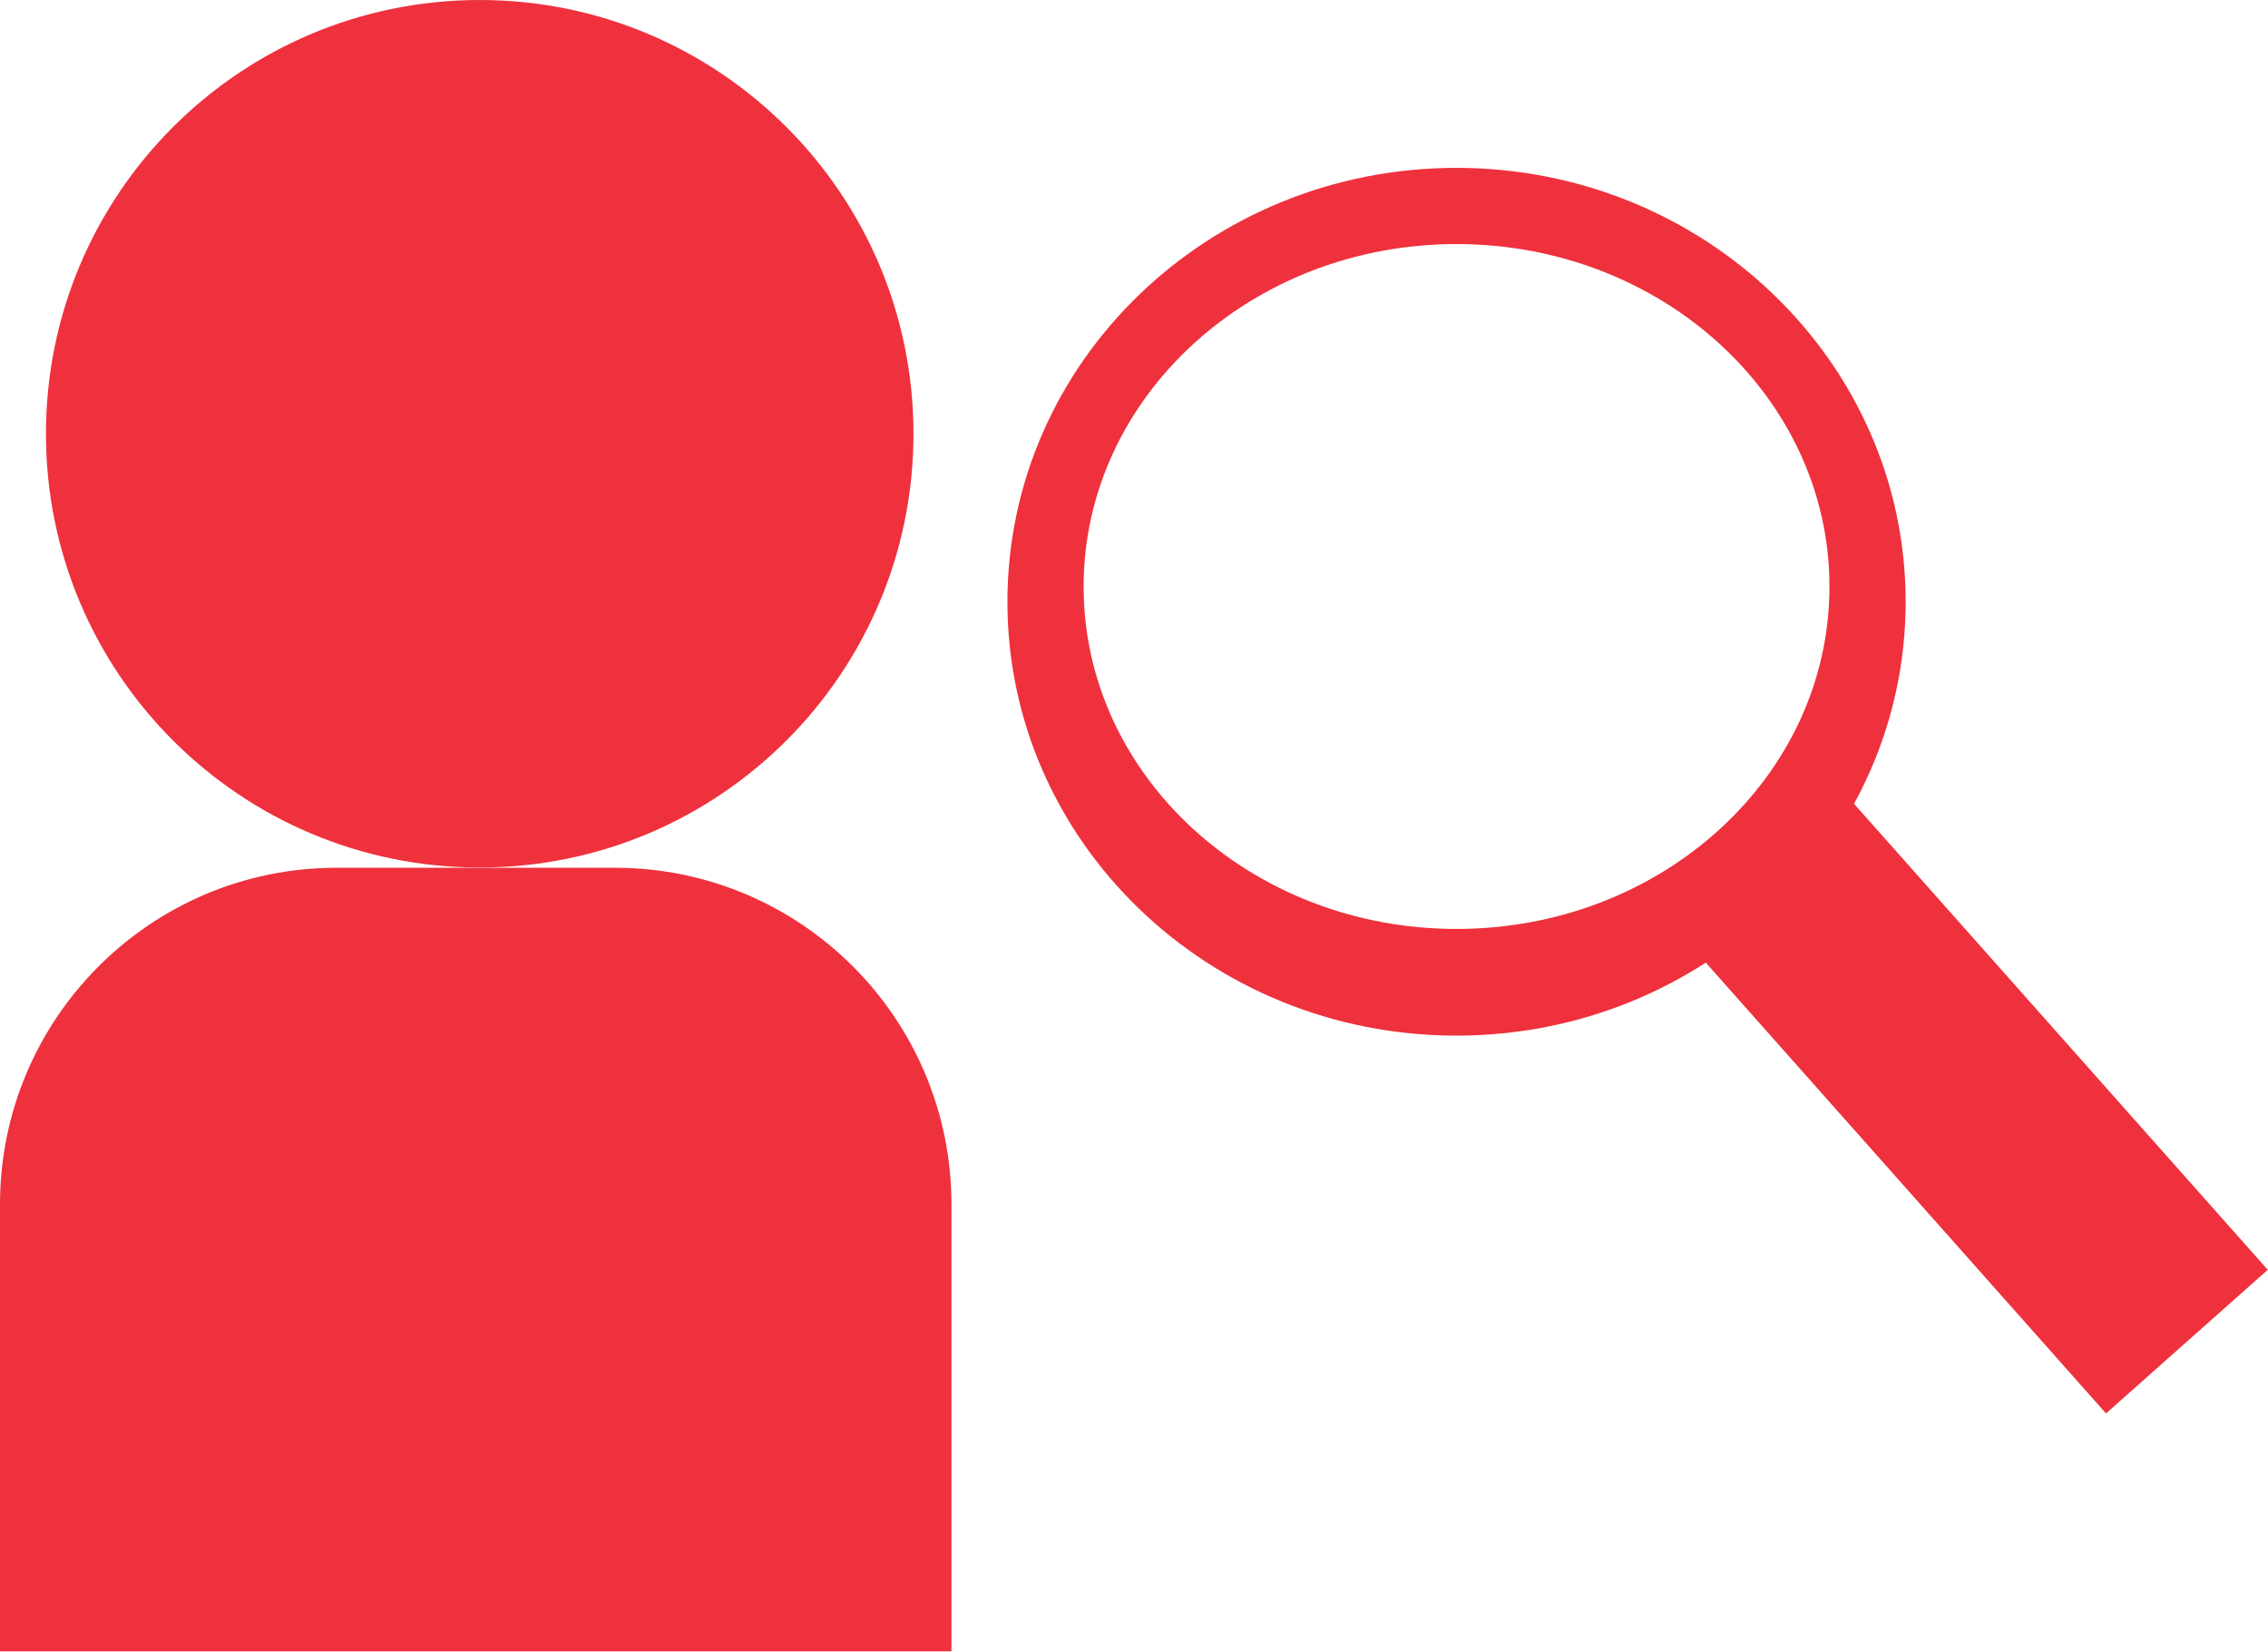
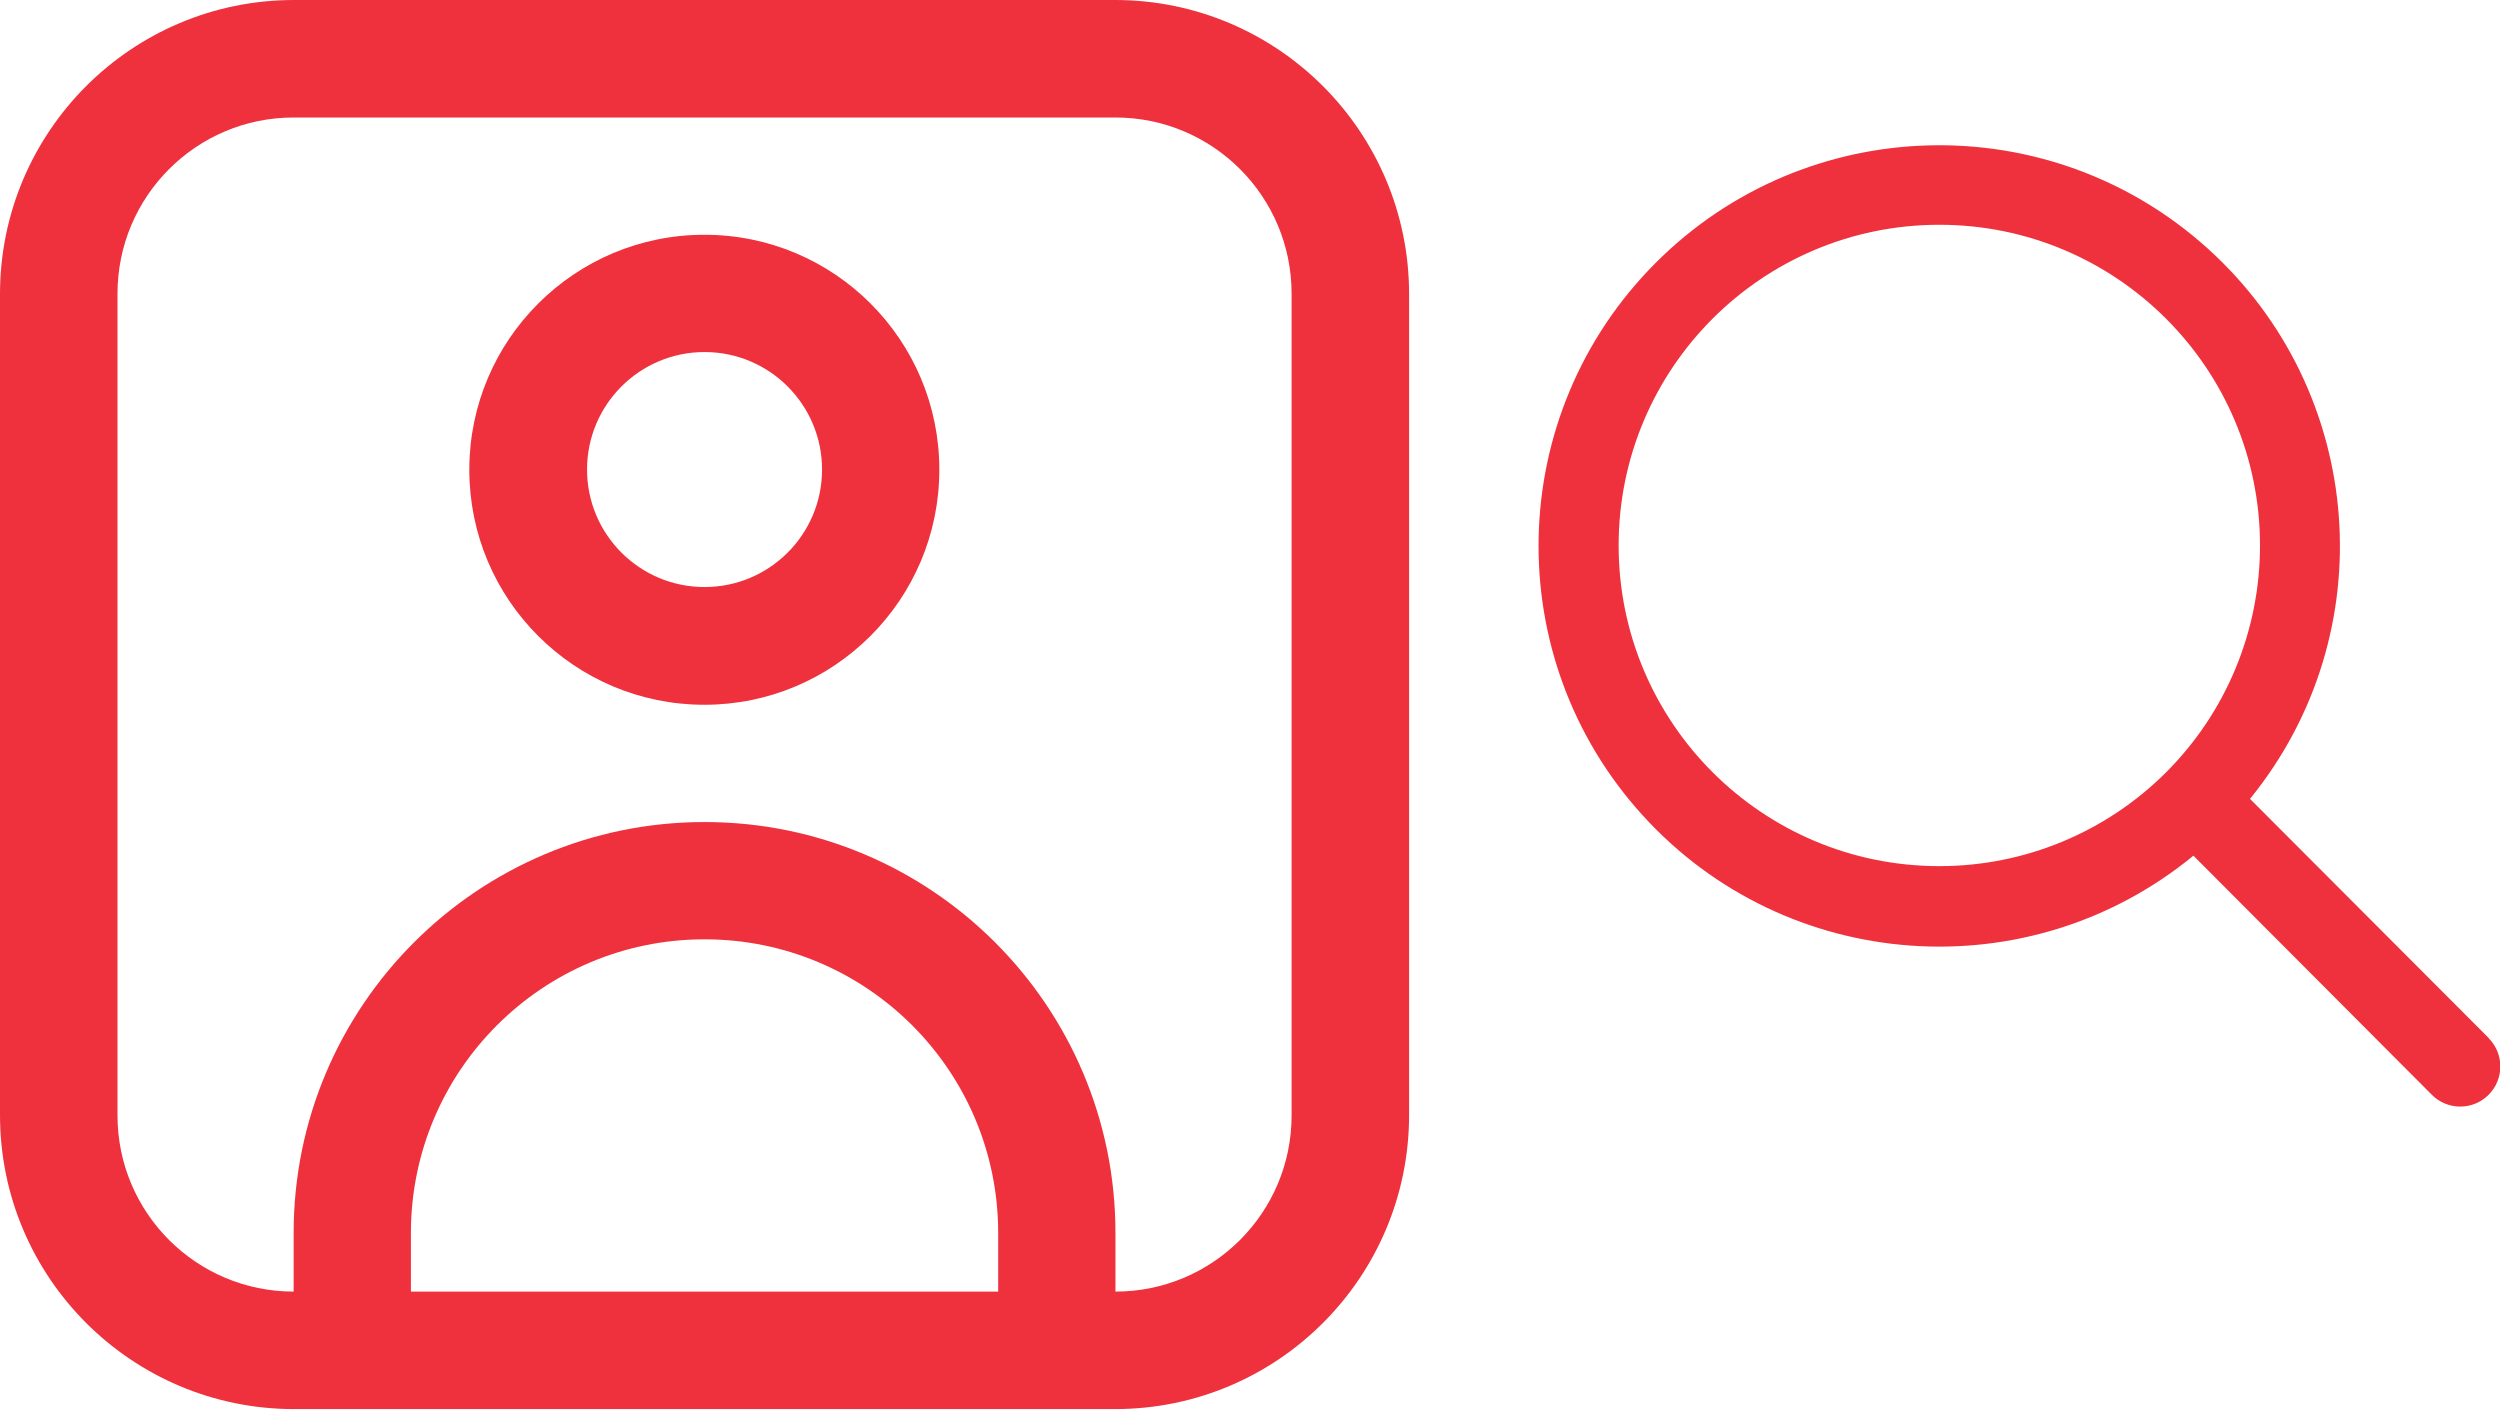
- <svg xmlns="http://www.w3.org/2000/svg" id="Слой_1" data-name="Слой 1" viewBox="0 0 99.71 72.6">
+ <svg xmlns="http://www.w3.org/2000/svg" id="Слой_1" data-name="Слой 1" viewBox="0 0 110 62">
  <defs>
    <style>.cls-1{fill:#ef313d;}</style>
  </defs>
-   <path class="cls-1" d="M652.6,371.08c-10.9,0-19.74,8.54-19.74,19.08s8.84,19.07,19.74,19.07,19.75-8.54,19.75-19.07S663.51,371.08,652.6,371.08Zm0,33.46c-9.05,0-16.39-6.74-16.39-15.05s7.34-15.06,16.39-15.06,16.4,6.74,16.4,15.06S661.66,404.54,652.6,404.54Z" transform="translate(-588.57 -363.7)" />
-   <rect class="cls-1" x="670.4" y="397.56" width="9.51" height="28.82" transform="translate(-691.82 188.39) rotate(-41.6)" />
-   <circle class="cls-1" cx="21.09" cy="19.07" r="19.07" />
-   <path class="cls-1" d="M630.4,436.3V416.61a14.8,14.8,0,0,0-14.76-14.76H603.33a14.8,14.8,0,0,0-14.76,14.76V436.3Z" transform="translate(-588.57 -363.7)" />
+   <path class="cls-1" d="M1044.51,554.68,1034,544.15a17.63,17.63,0,1,0-2.49,2.5L1042,557.17a1.76,1.76,0,0,0,2.5-2.49Zm-24.18-7.57A14.11,14.11,0,1,1,1034.44,533,14.1,14.1,0,0,1,1020.33,547.11Z" transform="translate(-935 -509)" />
+   <path class="cls-1" d="M984.08,509H947.92A12.94,12.94,0,0,0,935,521.92v36.16A12.94,12.94,0,0,0,947.92,571h36.16A12.94,12.94,0,0,0,997,558.08V521.92A12.94,12.94,0,0,0,984.08,509Zm-31,56.83v-2.58a12.92,12.92,0,0,1,25.84,0v2.58Zm38.75-7.75a7.75,7.75,0,0,1-7.75,7.75v-2.58a18.08,18.08,0,0,0-36.16,0v2.58a7.75,7.75,0,0,1-7.75-7.75V521.92a7.75,7.75,0,0,1,7.75-7.75h36.16a7.75,7.75,0,0,1,7.75,7.75Z" transform="translate(-935 -509)" />
+   <path class="cls-1" d="M966,519.33a10.34,10.34,0,1,0,10.33,10.34A10.33,10.33,0,0,0,966,519.33Zm0,15.5a5.17,5.17,0,1,1,5.17-5.16A5.17,5.17,0,0,1,966,534.83Z" transform="translate(-935 -509)" />
</svg>
